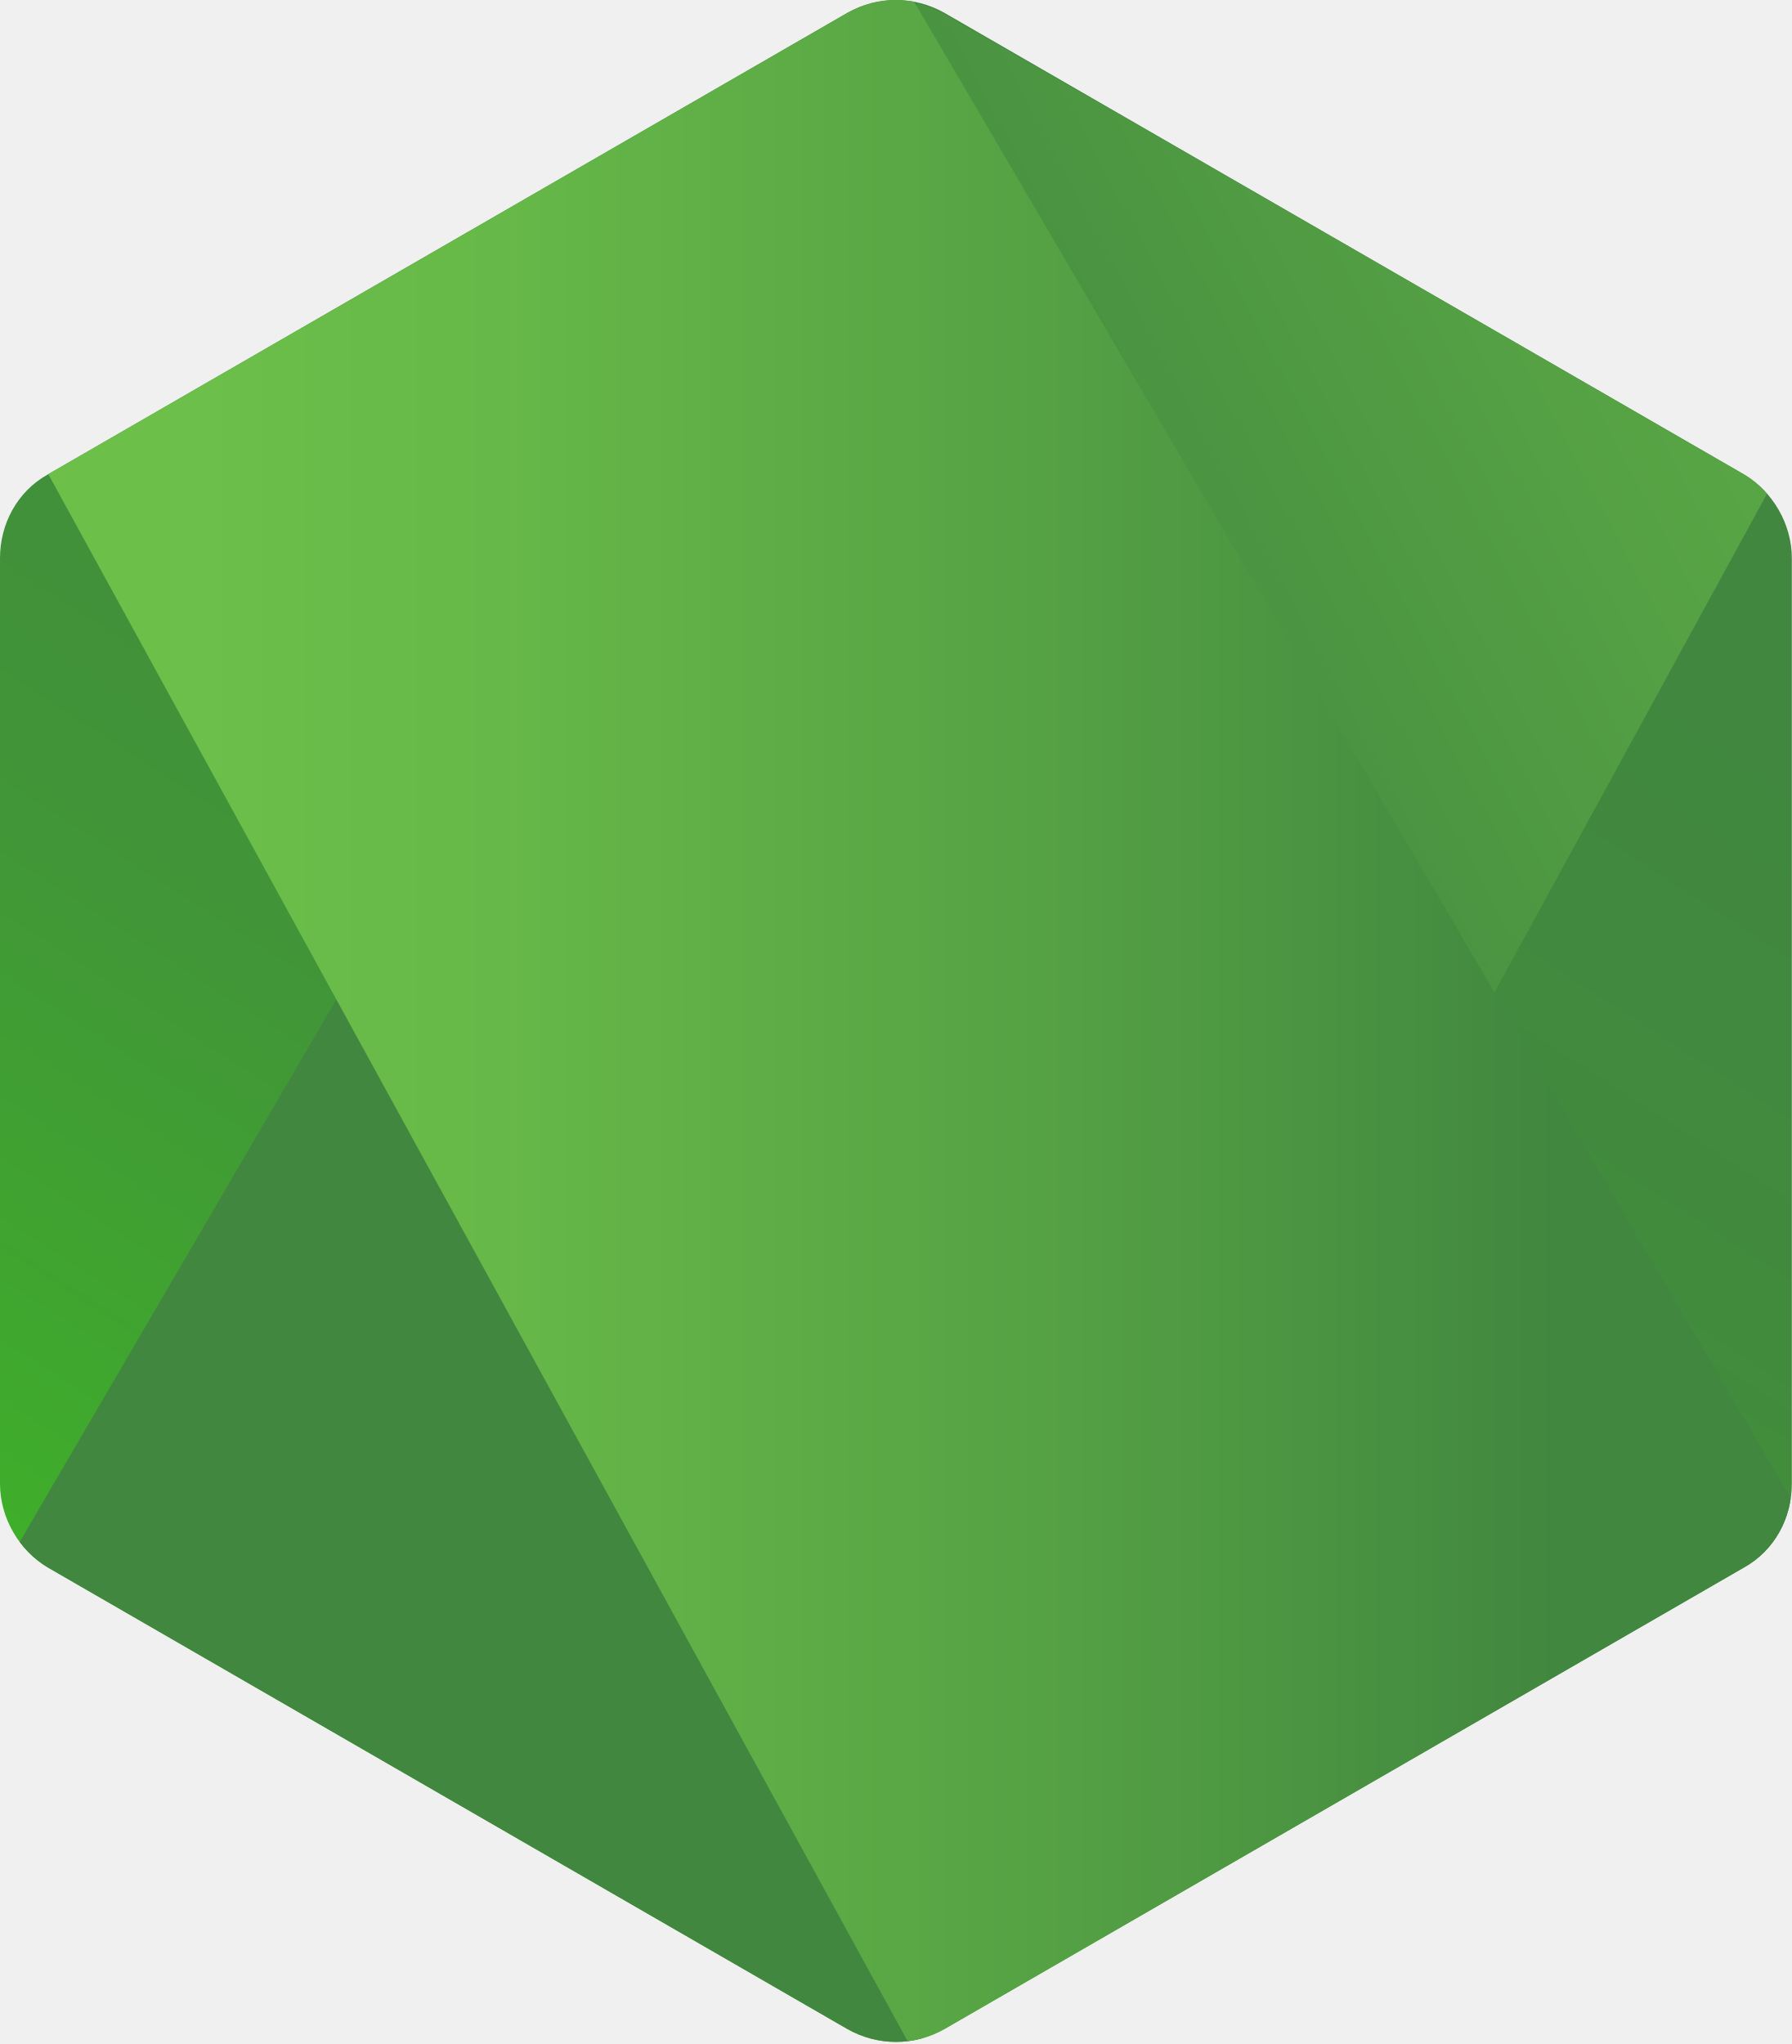
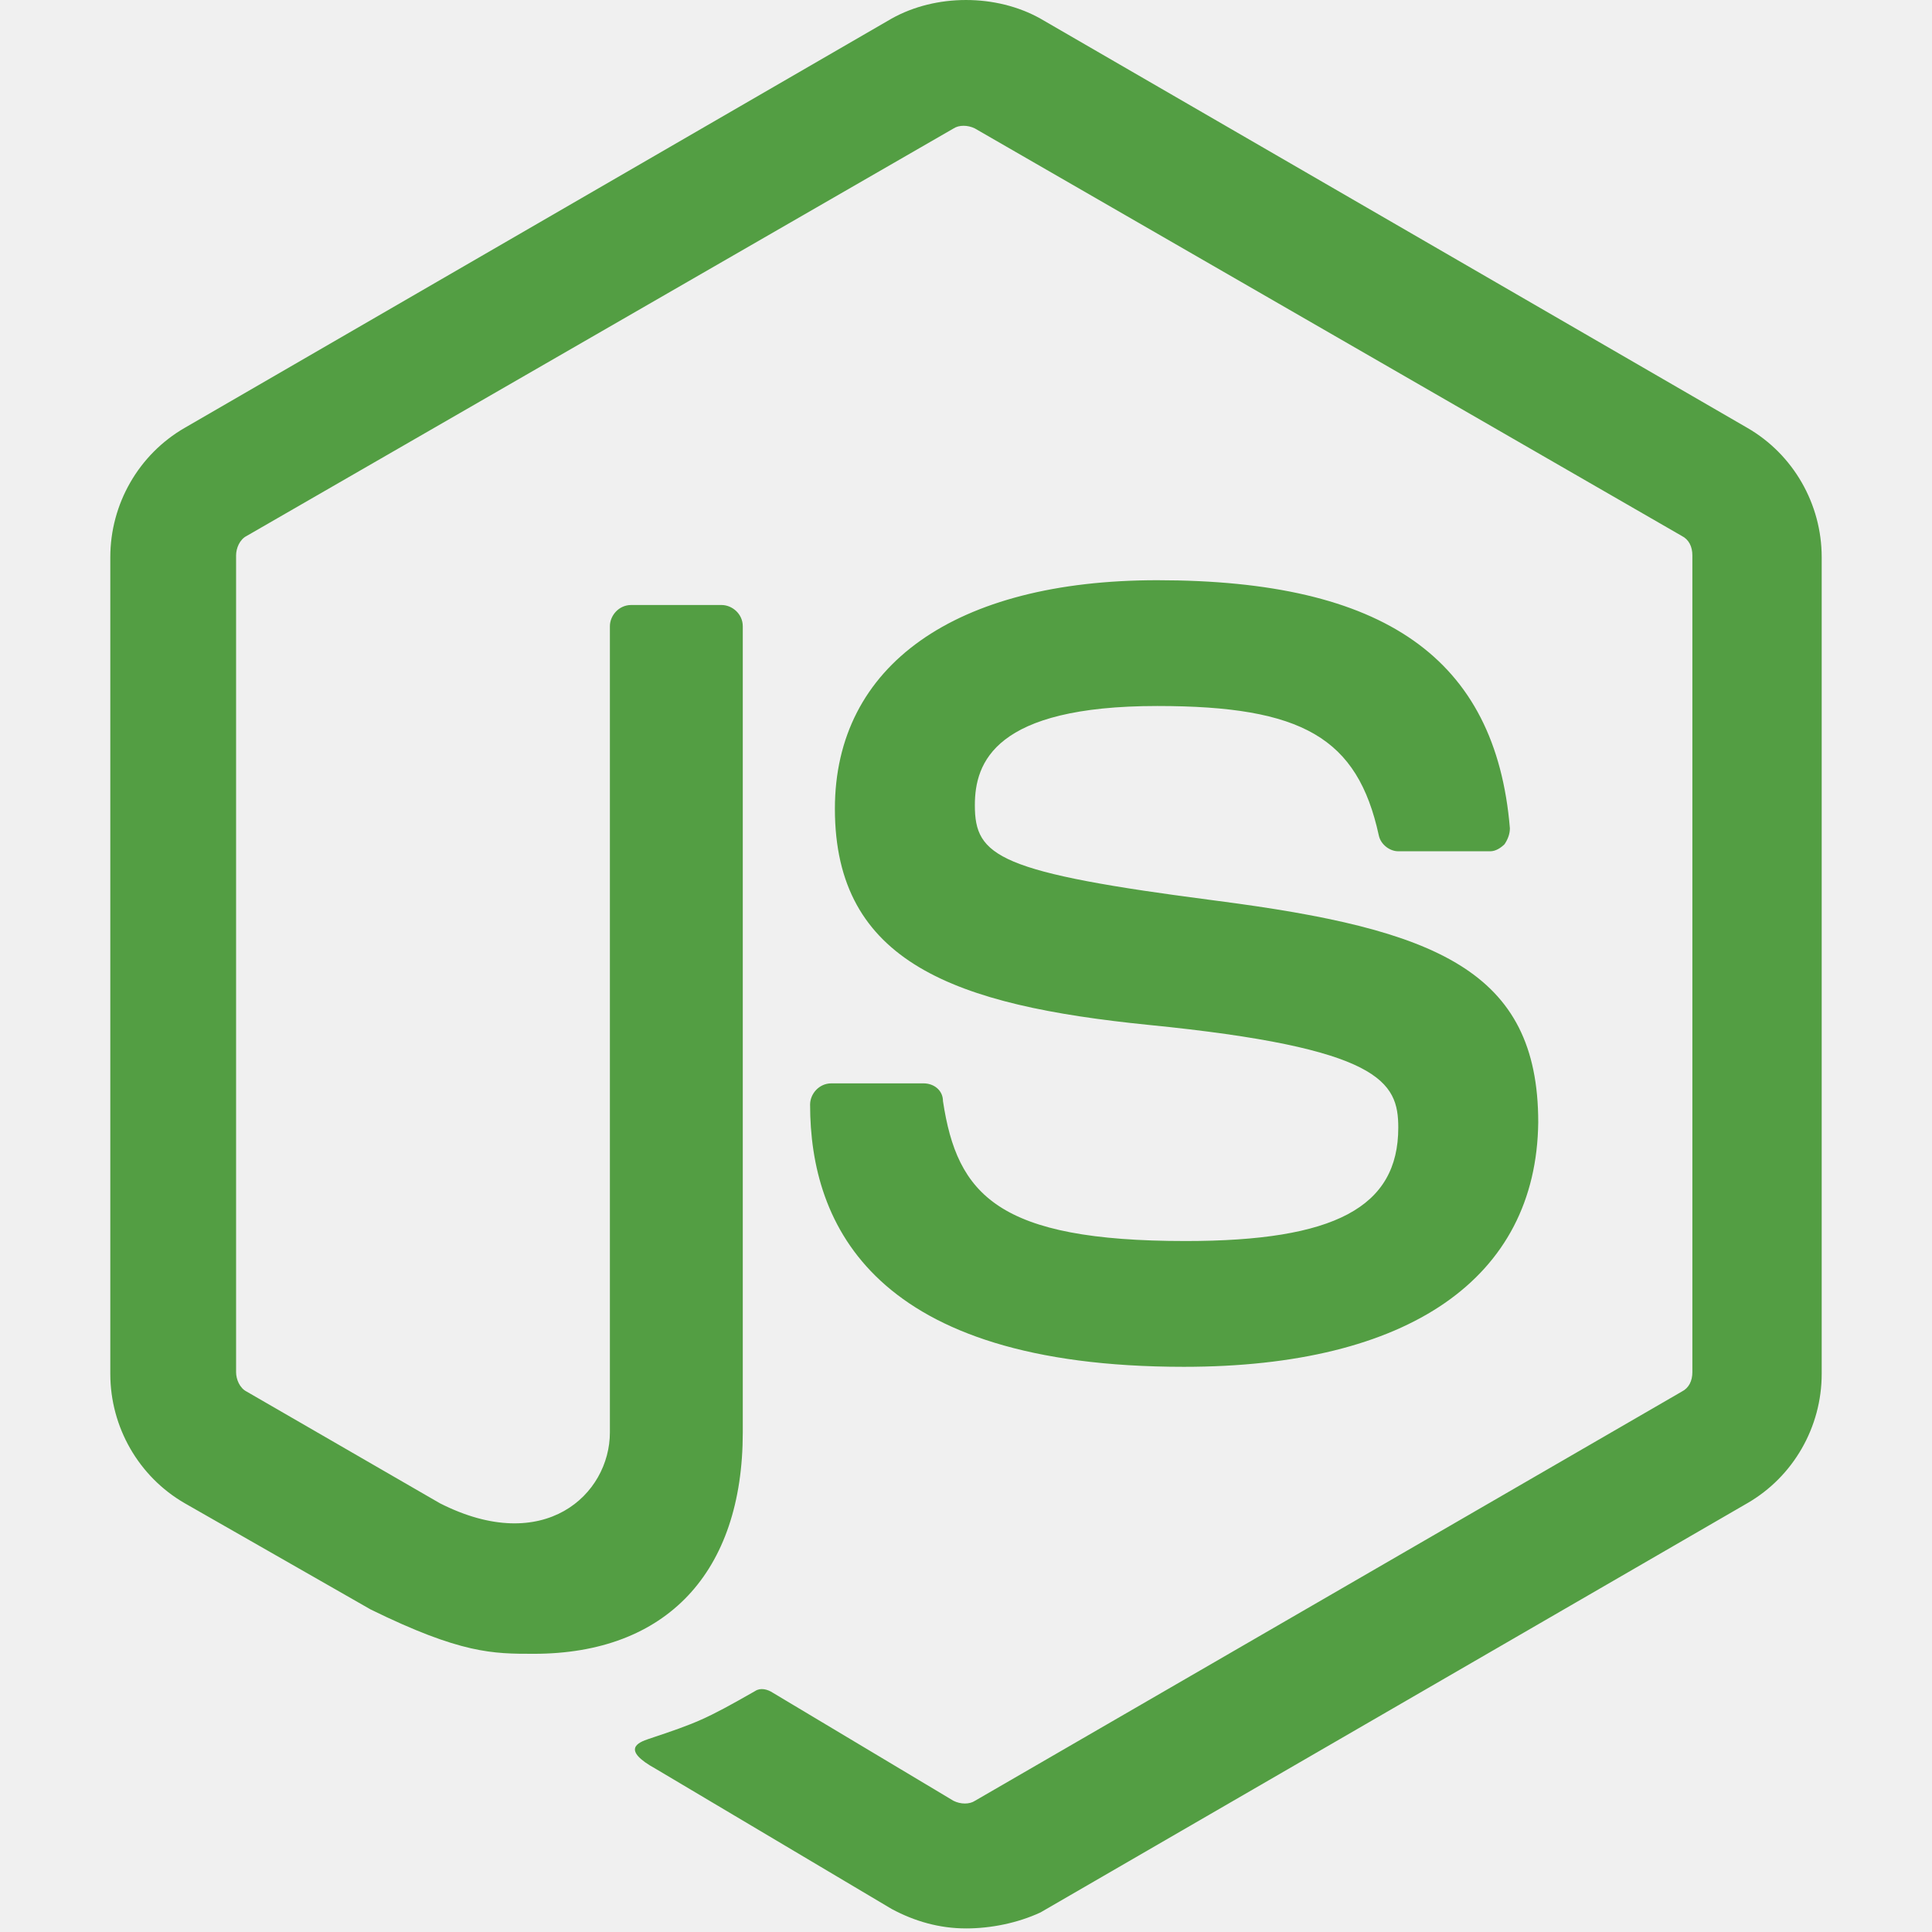
- <svg xmlns="http://www.w3.org/2000/svg" xmlns:xlink="http://www.w3.org/1999/xlink" viewBox="0 0 256 292" width="256" height="292">
-   <defs>
-     <linearGradient id="a" x1="68.188%" x2="27.823%" y1="17.487%" y2="89.755%">
-       <stop offset="0%" stop-color="#41873F" />
-       <stop offset="32.88%" stop-color="#418B3D" />
-       <stop offset="63.52%" stop-color="#419637" />
-       <stop offset="93.19%" stop-color="#3FA92D" />
-       <stop offset="100%" stop-color="#3FAE2A" />
-     </linearGradient>
-     <linearGradient id="c" x1="43.277%" x2="159.245%" y1="55.169%" y2="-18.306%">
-       <stop offset="13.76%" stop-color="#41873F" />
-       <stop offset="40.32%" stop-color="#54A044" />
-       <stop offset="71.36%" stop-color="#66B848" />
-       <stop offset="90.81%" stop-color="#6CC04A" />
-     </linearGradient>
-     <linearGradient id="f" x1="-4.389%" x2="101.499%" y1="49.997%" y2="49.997%">
-       <stop offset="9.192%" stop-color="#6CC04A" />
-       <stop offset="28.64%" stop-color="#66B848" />
-       <stop offset="59.68%" stop-color="#54A044" />
-       <stop offset="86.24%" stop-color="#41873F" />
-     </linearGradient>
-     <path id="b" d="M134.923 1.832c-4.344-2.443-9.502-2.443-13.846 0L6.787 67.801C2.443 70.244 0 74.859 0 79.745v132.208c0 4.887 2.715 9.502 6.787 11.945l114.29 65.968c4.344 2.444 9.502 2.444 13.846 0l114.29-65.968c4.344-2.443 6.787-7.058 6.787-11.945V79.745c0-4.886-2.715-9.501-6.787-11.944L134.923 1.832Z" />
-     <path id="e" d="M134.923 1.832c-4.344-2.443-9.502-2.443-13.846 0L6.787 67.801C2.443 70.244 0 74.859 0 79.745v132.208c0 4.887 2.715 9.502 6.787 11.945l114.29 65.968c4.344 2.444 9.502 2.444 13.846 0l114.29-65.968c4.344-2.443 6.787-7.058 6.787-11.945V79.745c0-4.886-2.715-9.501-6.787-11.944L134.923 1.832Z" />
-   </defs>
-   <path fill="url(#a)" d="M134.923 1.832c-4.344-2.443-9.502-2.443-13.846 0L6.787 67.801C2.443 70.244 0 74.859 0 79.745v132.208c0 4.887 2.715 9.502 6.787 11.945l114.29 65.968c4.344 2.444 9.502 2.444 13.846 0l114.29-65.968c4.344-2.443 6.787-7.058 6.787-11.945V79.745c0-4.886-2.715-9.501-6.787-11.944L134.923 1.832Z" />
-   <mask id="d" fill="#fff">
-     <use xlink:href="#b" />
-   </mask>
-   <path fill="url(#c)" d="M249.485 67.8 134.65 1.833c-1.086-.542-2.443-1.085-3.529-1.357L2.443 220.912c1.086 1.357 2.444 2.443 3.8 3.258l114.834 65.968c3.258 1.9 7.059 2.443 10.588 1.357L252.47 70.515c-.815-1.086-1.9-1.9-2.986-2.714Z" mask="url(#d)" />
-   <mask id="g" fill="#fff">
-     <use xlink:href="#e" />
-   </mask>
-   <path fill="url(#f)" d="M249.756 223.898c3.258-1.9 5.701-5.158 6.787-8.687L130.579.204c-3.258-.543-6.787-.272-9.773 1.628L6.786 67.53l122.979 224.238c1.628-.272 3.529-.815 5.158-1.63l114.833-66.239Z" mask="url(#g)" />
+ <svg xmlns="http://www.w3.org/2000/svg" width="1024" height="1024" viewBox="0 0 1024 1024">
+   <g transform="translate(58.46367 0) scale(3.543253)">
+     <path fill="#539e43" d="M128 288.464c-3.975 0-7.685-1.06-11.13-2.915l-35.247-20.936c-5.3-2.915-2.65-3.975-1.06-4.505c7.155-2.385 8.48-2.915 15.9-7.156c.796-.53 1.856-.265 2.65.265l27.032 16.166c1.06.53 2.385.53 3.18 0l105.74-61.217c1.06-.53 1.59-1.59 1.59-2.915V83.08c0-1.325-.53-2.385-1.59-2.915l-105.74-60.953c-1.06-.53-2.385-.53-3.18 0L20.405 80.166c-1.06.53-1.59 1.855-1.59 2.915v122.17c0 1.06.53 2.385 1.59 2.915l28.887 16.695c15.636 7.95 25.44-1.325 25.44-10.6V93.68c0-1.59 1.326-3.18 3.181-3.18h13.516c1.59 0 3.18 1.325 3.18 3.18v120.58c0 20.936-11.396 33.126-31.272 33.126c-6.095 0-10.865 0-24.38-6.625l-27.827-15.9C4.24 220.885 0 213.465 0 205.515V83.346C0 75.396 4.24 67.976 11.13 64L116.87 2.783c6.625-3.71 15.635-3.71 22.26 0L244.87 64C251.76 67.975 256 75.395 256 83.346v122.17c0 7.95-4.24 15.37-11.13 19.345L139.13 286.08c-3.445 1.59-7.42 2.385-11.13 2.385m32.596-84.009c-46.377 0-55.917-21.2-55.917-39.221c0-1.59 1.325-3.18 3.18-3.18h13.78c1.59 0 2.916 1.06 2.916 2.65c2.12 14.045 8.215 20.936 36.306 20.936c22.261 0 31.802-5.035 31.802-16.96c0-6.891-2.65-11.926-37.367-15.372c-28.886-2.915-46.907-9.275-46.907-32.33c0-21.467 18.02-34.187 48.232-34.187c33.921 0 50.617 11.66 52.737 37.101q0 1.193-.795 2.385c-.53.53-1.325 1.06-2.12 1.06h-13.78c-1.326 0-2.65-1.06-2.916-2.385c-3.18-14.575-11.395-19.345-33.126-19.345c-24.38 0-27.296 8.48-27.296 14.84c0 7.686 3.445 10.07 36.306 14.31c32.597 4.24 47.967 10.336 47.967 33.127c-.265 23.321-19.345 36.571-53.002 36.571" />
+   </g>
</svg>
